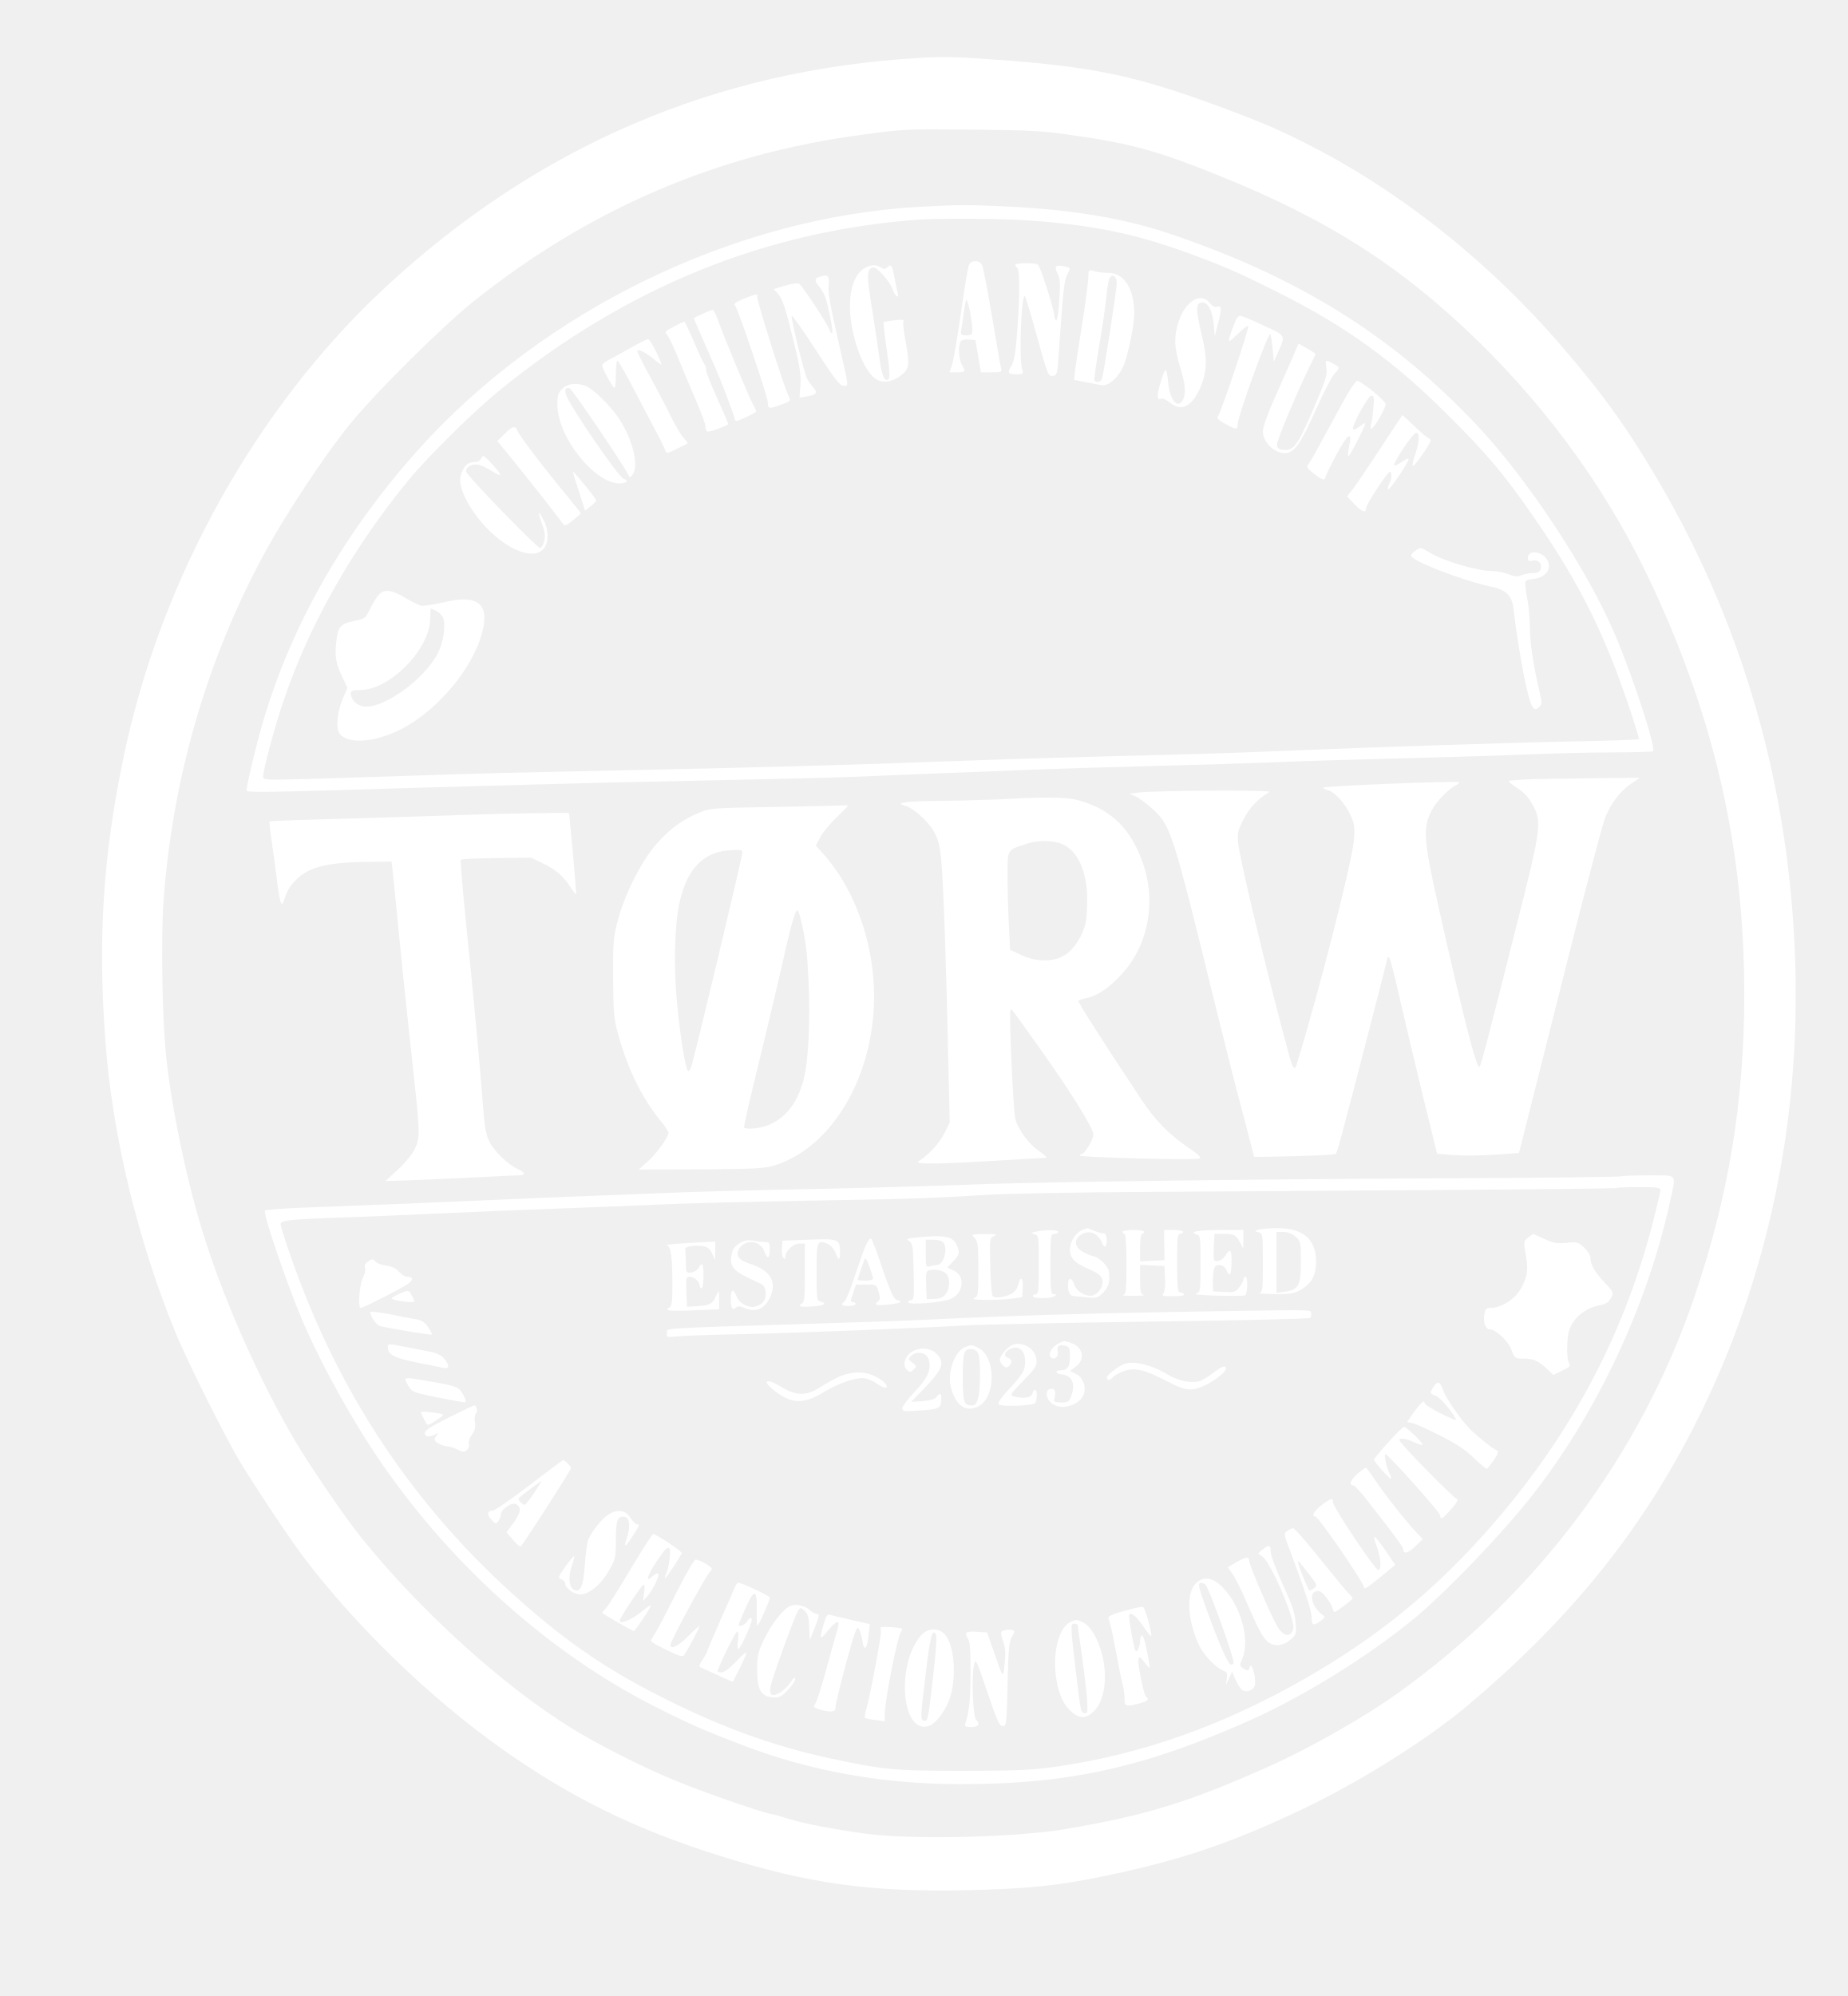
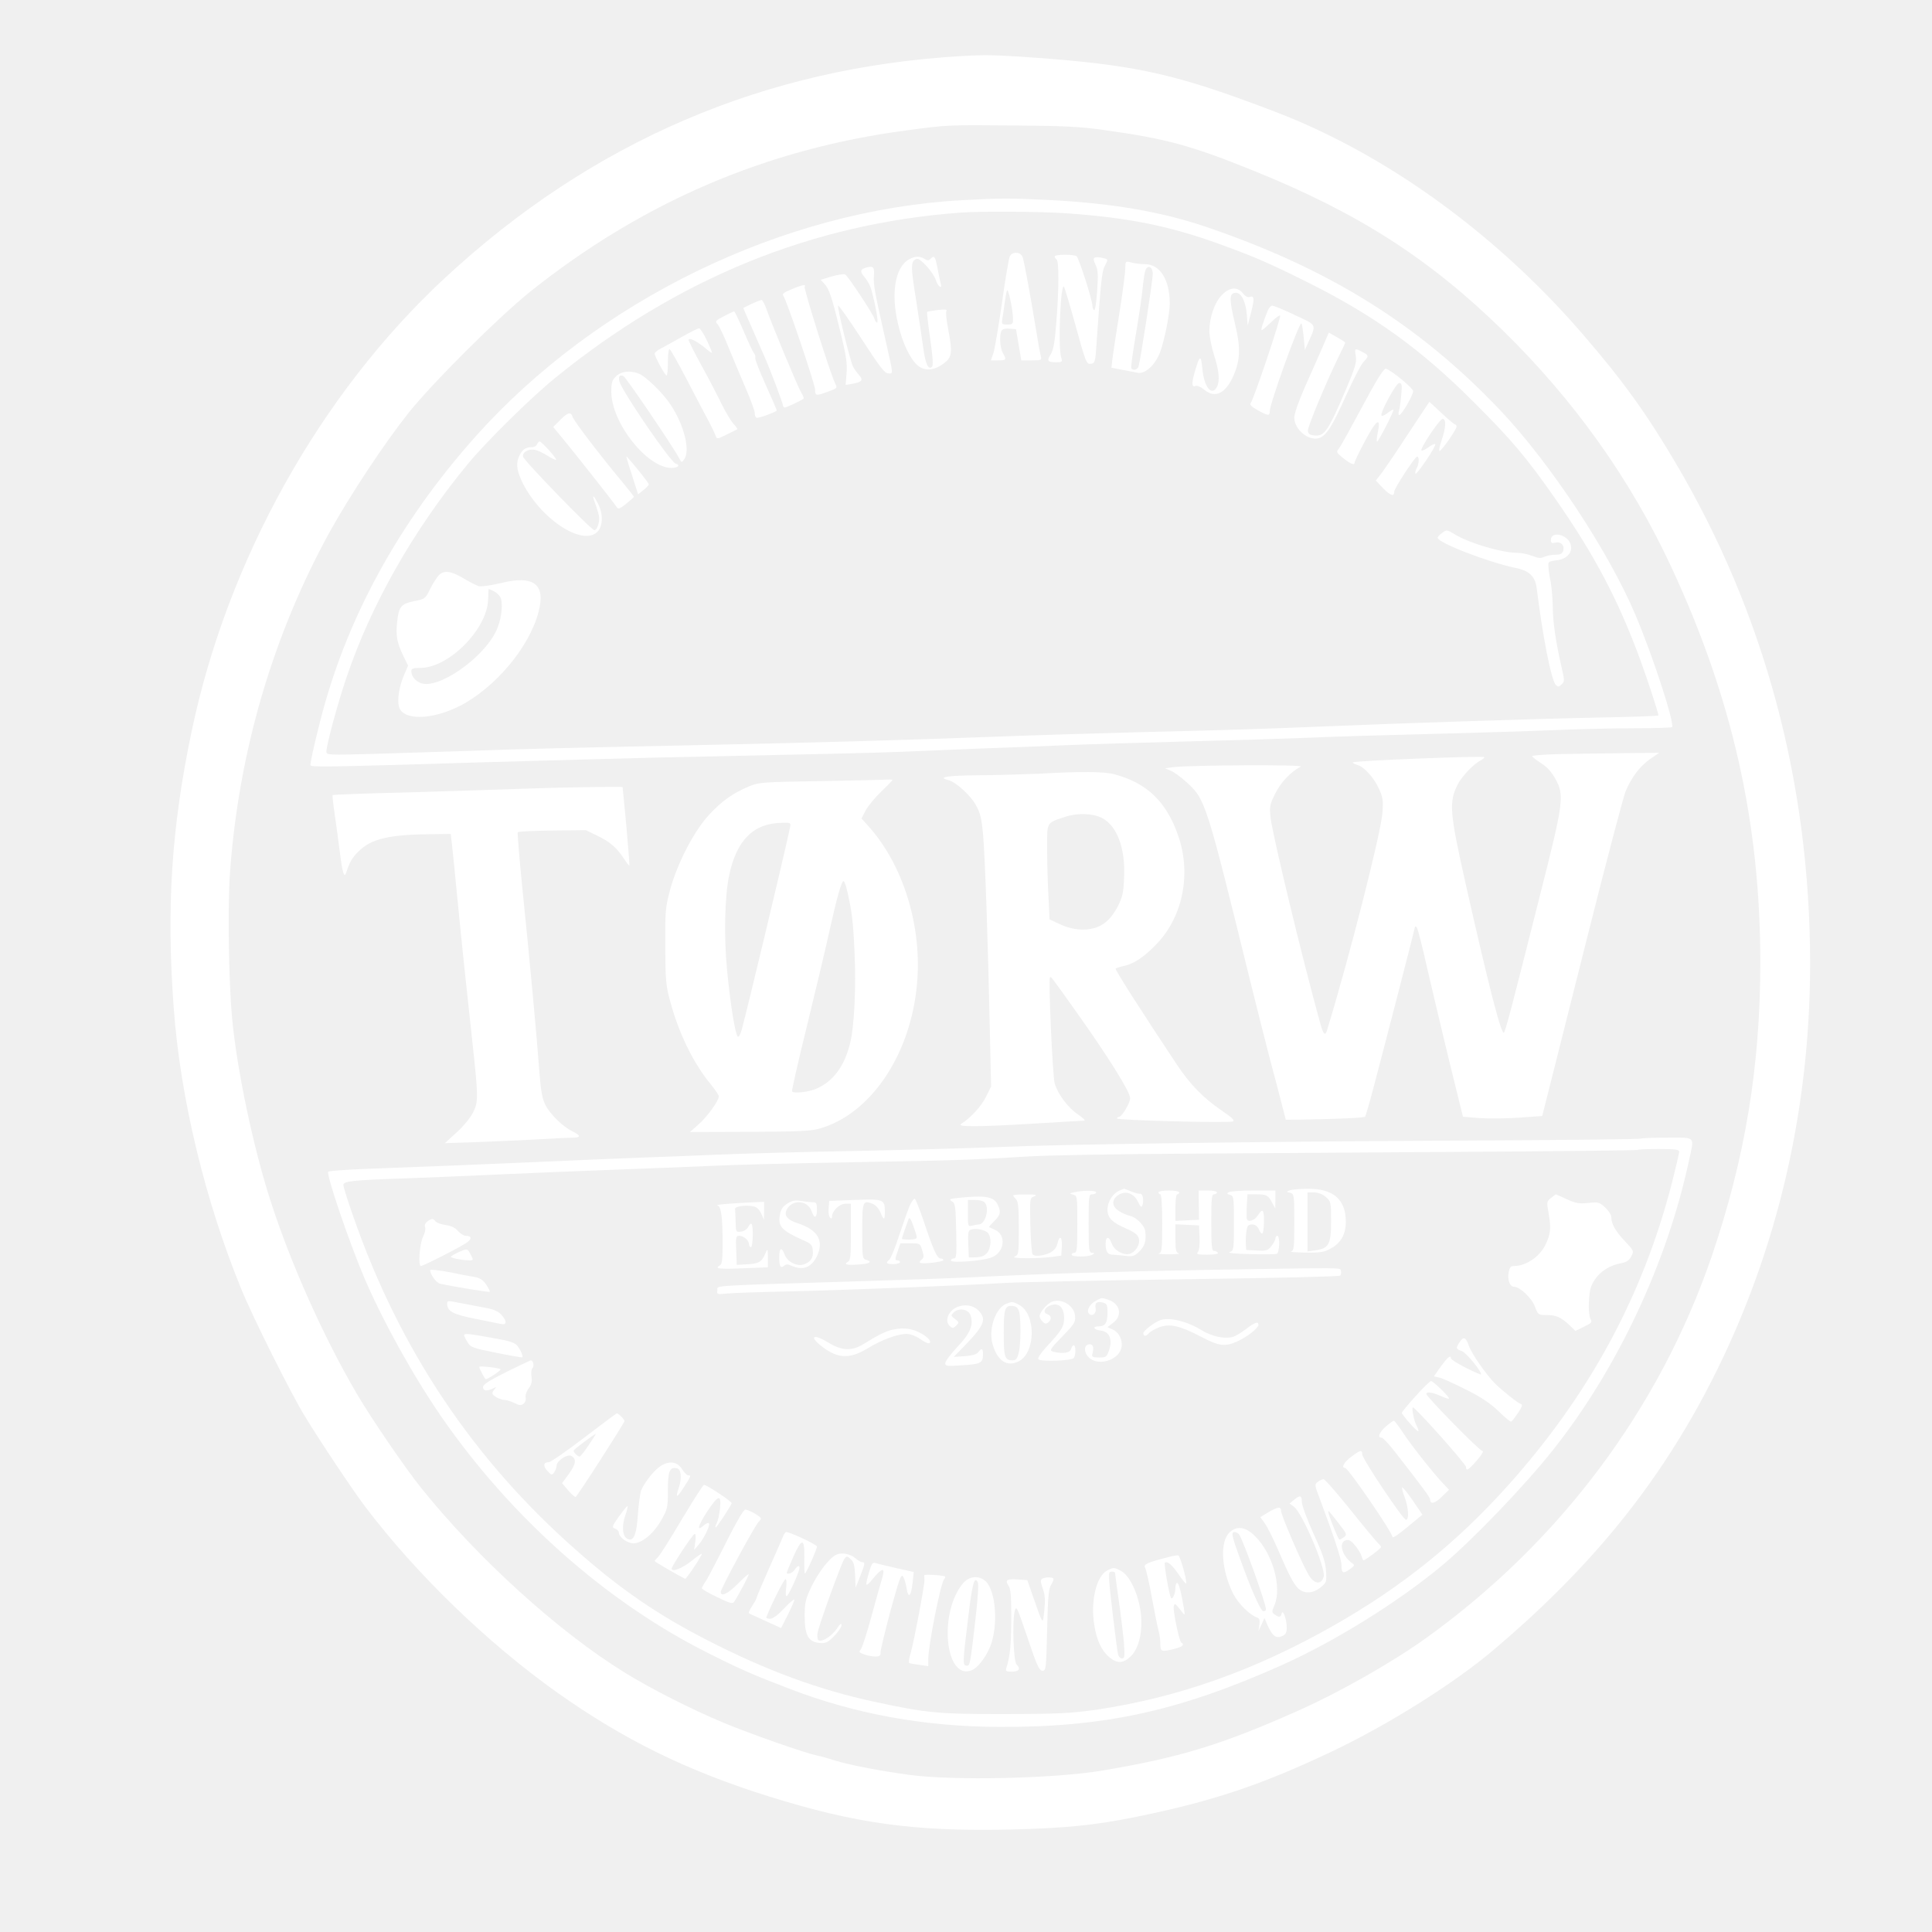
- <svg xmlns="http://www.w3.org/2000/svg" version="1.0" width="948pt" height="1024pt" viewBox="0 0 948 1024" preserveAspectRatio="xMidYMid meet">
+ <svg xmlns="http://www.w3.org/2000/svg" version="1.0" width="960pt" height="960pt" viewBox="0 0 948 1024" preserveAspectRatio="xMidYMid meet">
  <g transform="translate(0,1024) scale(0.1,-0.1)" fill="#FFF" stroke="none">
    <path d="M4720 9943 c-1048 -60 -1963 -453 -2745 -1179 -657 -611 -1148 -1489 -1339 -2399 -107 -509 -135 -934 -95 -1470 35 -476 166 -1020 359 -1490 60 -147 261 -549 335 -670 82 -135 249 -385 320 -480 273 -360 648 -723 1020 -987 352 -249 685 -413 1116 -548 462 -145 774 -188 1279 -177 294 7 450 22 675 68 399 81 662 169 1035 346 302 144 644 359 855 537 499 422 849 846 1123 1362 366 691 556 1467 556 2279 -1 955 -241 1852 -712 2650 -153 260 -280 437 -496 687 -372 431 -836 798 -1316 1038 -142 71 -241 113 -454 191 -417 153 -636 198 -1141 234 -201 14 -252 15 -375 8z m750 -392 c332 -46 463 -82 792 -215 556 -224 933 -466 1325 -849 377 -369 677 -790 893 -1256 322 -693 470 -1353 470 -2092 0 -552 -81 -1040 -258 -1559 -277 -807 -803 -1511 -1512 -2021 -175 -126 -457 -287 -675 -384 -408 -182 -627 -249 -1040 -319 -253 -43 -792 -55 -1027 -23 -160 22 -315 52 -393 76 -33 11 -75 23 -94 26 -65 14 -346 112 -496 174 -170 71 -385 180 -524 266 -352 217 -780 606 -1079 979 -83 103 -263 366 -341 499 -173 295 -348 684 -455 1016 -92 281 -180 698 -206 976 -18 194 -24 593 -11 770 46 641 228 1259 528 1805 110 198 290 470 417 630 132 165 477 508 646 644 595 475 1252 757 1995 855 217 29 210 29 565 26 268 -2 352 -6 480 -24z" />
    <path d="M4720 9179 c-950 -52 -1935 -531 -2580 -1253 -410 -460 -689 -973 -825 -1516 -34 -134 -49 -206 -50 -225 0 -12 72 -11 925 15 349 10 763 21 920 25 765 16 1175 25 1280 30 63 3 237 10 385 16 149 5 367 14 485 19 118 5 409 14 645 20 237 6 531 15 655 20 124 6 416 14 650 20 234 6 522 15 640 20 118 5 308 10 421 10 113 0 208 3 211 6 16 16 -101 376 -193 593 -142 337 -453 807 -717 1086 -430 453 -904 749 -1555 971 -239 82 -505 127 -837 144 -205 10 -263 10 -460 -1z m545 -69 c333 -23 549 -66 820 -164 189 -69 261 -100 465 -202 355 -177 603 -356 885 -639 195 -194 279 -294 426 -505 210 -301 336 -539 453 -858 39 -106 96 -281 96 -294 0 -3 -141 -8 -312 -11 -346 -7 -1080 -31 -1453 -47 -349 -14 -492 -19 -960 -30 -231 -6 -591 -17 -800 -25 -473 -18 -978 -32 -1600 -45 -664 -14 -878 -19 -1185 -30 -146 -5 -374 -12 -508 -16 -232 -6 -242 -6 -242 12 0 35 60 257 106 392 131 388 354 781 642 1131 99 120 336 354 467 460 646 525 1359 816 2145 874 104 8 416 6 555 -3z" />
    <path d="M4971 8878 c-5 -13 -24 -124 -41 -248 -18 -124 -38 -242 -45 -262 l-13 -38 39 0 c43 0 45 3 24 40 -16 28 -19 97 -6 118 5 8 22 12 42 10 l34 -3 14 -82 14 -83 55 0 c52 0 54 1 48 23 -3 12 -13 65 -21 117 -34 207 -67 386 -75 408 -7 15 -18 22 -35 22 -17 0 -28 -7 -34 -22z m18 -325 c1 -30 -2 -33 -30 -33 -30 0 -31 2 -26 33 3 17 9 55 12 82 4 28 9 57 12 65 6 17 31 -97 32 -147z" />
    <path d="M5210 8881 c0 -6 5 -13 10 -16 13 -8 13 -153 -1 -330 -8 -107 -15 -147 -29 -171 -23 -37 -18 -44 28 -44 33 0 34 1 26 28 -17 58 -2 406 16 371 4 -8 29 -90 55 -184 61 -222 63 -227 89 -223 19 3 22 12 28 108 22 319 28 381 43 409 20 39 20 37 -16 45 -44 8 -51 0 -32 -38 13 -28 14 -52 8 -140 -4 -59 -11 -104 -16 -100 -5 3 -9 13 -9 23 0 30 -72 255 -84 263 -16 11 -116 10 -116 -1z" />
    <path d="M4441 8867 c-76 -39 -101 -179 -61 -345 24 -102 64 -185 104 -219 38 -32 89 -27 140 12 42 32 45 56 21 184 -9 45 -13 87 -9 93 5 8 -8 9 -46 5 -29 -4 -54 -8 -56 -10 -2 -2 5 -66 16 -142 14 -94 17 -142 10 -149 -19 -19 -35 14 -46 97 -6 45 -24 162 -39 260 -29 179 -29 204 4 215 18 6 87 -71 101 -112 11 -36 36 -52 26 -18 -3 9 -10 45 -17 80 -12 64 -17 70 -37 50 -10 -10 -17 -10 -32 0 -25 15 -48 15 -79 -1z" />
    <path d="M5584 8816 c0 -22 -14 -129 -31 -236 -17 -107 -34 -216 -37 -242 l-5 -47 57 -11 c31 -6 69 -13 83 -16 39 -7 93 43 118 110 23 63 51 202 51 257 0 127 -52 209 -132 209 -24 0 -57 4 -73 9 -30 8 -30 8 -31 -33z m146 -28 c0 -34 -67 -469 -76 -492 -7 -17 -29 -21 -38 -8 -3 5 8 85 24 178 16 93 32 203 36 244 4 41 10 85 15 97 12 32 39 19 39 -19z" />
    <path d="M4215 8823 c-36 -9 -39 -21 -12 -53 15 -17 31 -48 36 -68 22 -82 38 -172 30 -172 -4 0 -11 9 -14 20 -8 27 -140 226 -155 235 -7 4 -39 -1 -71 -10 l-59 -18 20 -22 c25 -26 39 -69 87 -265 28 -115 34 -158 30 -208 l-5 -62 37 6 c51 9 58 20 34 46 -11 13 -26 33 -32 45 -14 28 -84 310 -79 323 2 6 57 -73 123 -174 98 -151 124 -185 143 -185 27 -1 28 -12 -13 169 -58 257 -67 303 -63 347 3 47 -2 54 -37 46z" />
    <path d="M3813 8706 c-38 -16 -50 -25 -41 -34 14 -14 168 -468 168 -497 0 -33 6 -34 65 -12 54 19 54 20 41 46 -24 47 -167 501 -161 511 9 15 -14 10 -72 -14z" />
    <path d="M6096 8676 c-39 -40 -66 -120 -66 -190 0 -28 11 -86 25 -129 27 -83 31 -136 15 -168 -28 -51 -68 -1 -77 95 -7 76 -14 75 -37 -3 -21 -71 -21 -95 0 -87 9 4 28 -4 46 -19 59 -49 115 -21 158 79 34 82 36 146 5 273 -30 127 -30 157 1 161 31 4 55 -40 62 -112 l5 -61 18 69 c19 73 17 91 -8 82 -9 -4 -23 4 -35 19 -29 37 -72 34 -112 -9z" />
    <path d="M3603 8629 c-24 -11 -43 -21 -43 -22 0 -2 23 -55 51 -118 27 -63 56 -127 63 -144 28 -63 96 -244 96 -254 0 -6 4 -11 10 -11 8 0 87 37 99 47 3 2 -3 17 -13 34 -20 33 -159 369 -184 442 -9 26 -21 47 -26 47 -6 -1 -30 -10 -53 -21z" />
    <path d="M6339 8593 c-28 -71 -38 -103 -31 -103 3 0 25 19 49 42 23 23 45 39 48 36 7 -7 -140 -445 -156 -464 -7 -9 3 -19 37 -38 56 -31 64 -32 64 -5 0 40 157 475 168 465 3 -4 8 -36 12 -74 l6 -67 18 40 c44 98 48 90 -71 145 -58 28 -112 50 -120 50 -7 0 -18 -12 -24 -27z" />
    <path d="M3457 8564 c-45 -23 -48 -27 -34 -42 9 -9 37 -69 62 -132 26 -63 67 -161 91 -216 24 -56 44 -111 44 -122 0 -12 4 -23 9 -26 7 -5 97 27 108 38 1 1 -25 62 -58 135 -33 72 -58 137 -56 144 2 7 -1 19 -8 27 -6 8 -31 61 -55 118 -24 56 -46 102 -49 102 -3 -1 -28 -12 -54 -26z" />
    <path d="M3235 8455 c-44 -25 -95 -53 -112 -62 -18 -9 -33 -21 -33 -27 0 -16 54 -116 63 -116 4 0 7 32 7 70 0 39 4 70 8 70 5 0 47 -75 95 -167 48 -93 101 -193 117 -223 16 -30 31 -63 34 -72 5 -16 10 -15 58 9 29 14 54 27 56 28 2 2 -7 14 -20 28 -13 13 -40 60 -62 103 -21 44 -69 136 -107 205 -38 69 -69 131 -69 137 0 16 44 -6 88 -43 16 -14 32 -25 35 -25 3 0 -9 29 -26 65 -17 36 -36 65 -42 65 -5 0 -46 -20 -90 -45z" />
    <path d="M6628 8396 c-20 -45 -61 -138 -92 -208 -33 -74 -56 -141 -56 -161 0 -65 79 -128 134 -108 38 15 69 65 141 226 37 83 78 161 91 176 31 32 30 35 -6 54 -40 21 -41 20 -34 -23 5 -32 -3 -60 -51 -173 -96 -225 -115 -252 -168 -247 -24 2 -33 8 -35 25 -3 19 108 283 174 415 13 26 24 49 24 52 0 2 -19 15 -43 28 l-44 25 -35 -81z" />
    <path d="M6880 8158 c-40 -73 -91 -167 -113 -208 -22 -41 -46 -82 -53 -91 -12 -14 -9 -20 25 -47 40 -32 61 -40 61 -23 0 6 25 58 56 116 60 113 85 128 66 41 -5 -25 -7 -46 -3 -46 8 0 91 163 86 168 -2 3 -16 -6 -32 -18 -15 -12 -29 -17 -31 -12 -6 19 78 172 94 172 14 0 16 -10 11 -62 -3 -35 -8 -73 -12 -85 -4 -13 -3 -23 1 -23 13 0 74 105 74 127 -1 16 -108 105 -144 119 -8 3 -38 -40 -86 -128z" />
    <path d="M2885 8245 c-21 -20 -25 -34 -25 -82 1 -165 190 -403 319 -403 34 0 50 15 22 23 -27 7 -284 383 -298 435 -6 27 0 37 21 29 13 -5 262 -372 296 -436 12 -24 13 -24 26 -6 34 46 0 182 -71 289 -41 63 -133 152 -170 166 -47 18 -94 12 -120 -15z" />
    <path d="M7085 7943 c-60 -92 -124 -186 -141 -209 l-32 -41 40 -42 c39 -39 58 -45 58 -16 0 17 110 185 121 185 12 0 11 -37 -2 -61 -6 -11 -9 -24 -7 -30 2 -5 27 27 57 71 30 44 52 83 48 86 -3 3 -19 -4 -36 -17 -17 -12 -34 -20 -37 -16 -9 9 97 167 112 167 20 0 18 -47 -5 -113 -11 -32 -16 -57 -11 -57 11 0 90 114 90 129 0 6 -3 11 -7 11 -5 0 -37 27 -72 60 -35 33 -64 60 -65 60 -1 0 -50 -75 -111 -167z" />
    <path d="M2588 8013 l-36 -36 38 -46 c62 -74 290 -363 299 -379 7 -12 16 -9 50 18 22 18 41 35 41 37 0 2 -31 41 -68 86 -111 133 -250 315 -257 337 -9 29 -25 25 -67 -17z" />
    <path d="M2466 7885 c-3 -8 -14 -15 -25 -15 -33 0 -51 -11 -66 -41 -21 -40 -18 -76 9 -136 93 -199 325 -354 404 -270 28 30 29 94 2 147 -26 50 -34 52 -16 3 8 -21 17 -50 20 -65 7 -30 -8 -78 -24 -78 -16 0 -375 370 -378 390 -4 24 32 44 66 35 15 -3 44 -18 65 -31 22 -14 41 -23 44 -21 6 6 -76 97 -87 97 -4 0 -10 -7 -14 -15z" />
    <path d="M2942 7810 c2 -8 16 -54 32 -102 l28 -88 29 23 c15 12 28 26 28 30 1 6 -80 107 -117 147 -2 3 -2 -2 0 -10z" />
    <path d="M7262 7414 c-12 -8 -22 -19 -22 -24 0 -27 269 -130 412 -160 73 -14 105 -45 113 -108 31 -253 77 -487 101 -512 12 -12 16 -12 31 3 16 15 16 21 0 89 -30 130 -47 241 -47 323 -1 44 -6 103 -11 130 -6 28 -11 64 -12 80 -2 28 0 30 42 35 57 6 90 45 75 87 -18 52 -104 69 -104 21 0 -16 5 -19 24 -14 29 7 50 -15 41 -44 -5 -15 -15 -20 -40 -20 -19 0 -45 -5 -59 -11 -20 -9 -33 -8 -66 5 -22 9 -58 16 -80 16 -78 0 -245 49 -323 94 -52 31 -47 30 -75 10z" />
    <path d="M1944 7189 c-10 -11 -31 -44 -45 -72 -24 -50 -27 -52 -83 -63 -70 -14 -83 -30 -91 -110 -8 -73 -1 -111 33 -181 l25 -51 -22 -51 c-25 -58 -36 -128 -27 -165 19 -76 174 -74 326 4 187 97 368 313 415 499 38 146 -27 194 -203 150 -50 -12 -101 -19 -114 -16 -12 4 -49 22 -82 42 -67 40 -105 44 -132 14z m332 -125 c10 -41 -1 -115 -26 -168 -71 -148 -311 -313 -401 -276 -31 13 -49 37 -49 64 0 12 11 16 48 16 150 0 353 204 359 360 1 30 2 56 3 58 0 1 13 -4 30 -13 16 -8 33 -27 36 -41z" />
    <path d="M7878 6243 c-76 -2 -138 -7 -137 -11 0 -4 21 -20 47 -37 33 -21 56 -47 77 -85 47 -87 43 -120 -84 -620 -148 -587 -181 -714 -190 -723 -14 -14 -85 264 -207 808 -80 357 -85 415 -38 507 21 42 81 105 117 125 16 8 26 17 24 20 -8 8 -697 -19 -697 -28 0 -4 10 -9 23 -13 35 -8 88 -66 115 -125 22 -47 24 -63 19 -130 -7 -104 -179 -780 -294 -1153 -9 -31 -20 -20 -36 40 -99 358 -252 996 -263 1090 -6 57 -4 68 25 126 29 59 80 113 135 143 20 11 -582 8 -674 -3 l-45 -6 30 -13 c17 -6 54 -34 83 -60 101 -91 105 -105 336 -1045 36 -146 84 -335 106 -420 23 -85 51 -193 63 -240 l22 -85 90 1 c182 3 324 9 330 15 3 4 24 73 45 155 58 218 220 846 220 852 0 3 4 2 9 -3 5 -6 30 -102 55 -215 26 -113 79 -336 118 -497 l72 -292 85 -7 c46 -3 141 -3 210 2 l125 9 38 150 c21 83 115 456 209 830 94 374 182 706 194 738 32 77 74 133 131 174 l48 33 -200 -2 c-109 -1 -261 -4 -336 -5z" />
    <path d="M5125 6139 c-71 -3 -212 -7 -312 -8 -168 -1 -228 -10 -169 -25 42 -10 120 -81 149 -134 23 -42 30 -73 37 -150 11 -115 27 -592 36 -1029 l7 -312 -27 -54 c-24 -50 -83 -114 -132 -144 -27 -17 92 -16 391 2 132 8 248 15 259 15 12 0 1 11 -30 33 -53 35 -107 107 -124 165 -11 38 -34 552 -25 561 6 6 -6 22 141 -184 167 -235 284 -422 284 -455 0 -27 -44 -100 -60 -100 -6 0 -10 -4 -10 -8 0 -10 589 -25 614 -16 12 5 -2 19 -56 56 -102 70 -169 138 -242 248 -185 278 -328 502 -323 506 3 3 24 10 47 15 54 12 114 54 178 124 133 145 175 365 108 562 -62 182 -166 283 -339 329 -55 15 -179 16 -402 3z m335 -234 c80 -41 125 -160 118 -313 -3 -84 -8 -105 -34 -157 -21 -40 -45 -70 -73 -90 -58 -41 -149 -43 -232 -4 l-56 26 -6 123 c-4 68 -7 181 -7 251 0 146 -6 136 100 171 62 20 143 17 190 -7z" />
    <path d="M3970 6100 c-311 -5 -327 -6 -380 -28 -86 -36 -145 -78 -213 -152 -79 -86 -166 -253 -205 -395 -25 -94 -27 -112 -26 -300 1 -183 3 -208 27 -295 46 -170 121 -323 214 -437 24 -29 43 -58 43 -64 0 -23 -63 -110 -108 -149 l-45 -40 314 1 c243 1 326 4 368 16 272 74 486 387 521 764 29 307 -72 635 -258 841 l-36 40 23 44 c13 24 50 68 82 99 33 31 59 58 59 61 0 2 -12 3 -27 2 -16 -1 -174 -5 -353 -8z m-163 -247 c-37 -173 -223 -949 -256 -1072 -7 -25 -16 -40 -21 -35 -13 13 -39 170 -56 349 -18 179 -13 395 11 507 39 185 129 275 279 277 48 1 48 1 43 -26z m302 -330 c26 -110 33 -167 40 -327 9 -189 -1 -400 -24 -488 -30 -120 -88 -198 -175 -237 -41 -19 -120 -28 -132 -16 -3 3 32 157 78 343 45 185 99 411 119 502 40 181 65 270 76 270 4 0 12 -21 18 -47z" />
    <path d="M2375 6059 c-115 -4 -385 -13 -599 -19 -214 -5 -391 -12 -393 -14 -2 -2 3 -48 11 -102 8 -54 20 -144 27 -199 14 -111 23 -143 34 -110 19 57 29 75 61 108 71 73 166 95 416 96 l77 1 5 -42 c3 -24 17 -162 31 -308 24 -246 45 -444 80 -765 30 -278 31 -305 2 -362 -15 -29 -52 -74 -88 -106 l-61 -56 148 5 c82 3 227 9 322 14 95 6 188 10 207 10 45 0 44 12 0 33 -52 25 -121 93 -145 142 -16 33 -24 76 -31 172 -12 167 -50 582 -89 961 -17 167 -28 306 -26 311 3 4 85 8 183 9 l178 2 60 -29 c67 -32 103 -63 142 -122 14 -22 27 -38 29 -37 1 2 -6 96 -16 208 -11 113 -20 206 -20 208 0 4 -333 -1 -545 -9z" />
    <path d="M8318 4205 c-3 -3 -414 -8 -914 -10 -1087 -5 -2164 -20 -2474 -34 -124 -5 -466 -15 -760 -21 -294 -5 -632 -15 -750 -20 -118 -5 -291 -12 -385 -15 -93 -3 -320 -13 -503 -21 -322 -14 -631 -27 -989 -40 -94 -4 -177 -10 -183 -14 -14 -8 109 -370 191 -563 99 -231 260 -521 409 -737 369 -533 870 -978 1408 -1249 181 -91 241 -117 442 -194 348 -133 714 -199 1110 -200 557 -2 951 85 1495 328 283 127 617 335 850 529 159 133 436 421 588 613 337 425 601 986 717 1523 31 143 42 130 -113 130 -74 0 -136 -2 -139 -5z m202 -70 c0 -8 -18 -83 -39 -167 -155 -600 -440 -1124 -869 -1602 -275 -306 -562 -536 -922 -741 -418 -238 -827 -383 -1260 -447 -136 -19 -195 -22 -480 -23 -362 0 -414 5 -695 65 -295 64 -569 164 -885 326 -262 134 -461 270 -695 477 -546 480 -937 1065 -1181 1765 -30 84 -54 161 -54 171 0 21 44 26 345 36 88 3 302 12 475 20 173 8 448 19 610 25 162 6 390 15 505 20 116 6 460 15 765 20 559 10 602 11 940 31 102 6 455 12 785 14 330 2 1011 7 1514 10 503 3 917 8 920 10 2 3 53 5 113 5 89 0 108 -3 108 -15z" />
    <path d="M5554 3930 c-35 -14 -64 -59 -64 -100 0 -45 23 -69 102 -103 43 -19 59 -32 64 -51 8 -33 -17 -73 -50 -82 -34 -8 -82 20 -94 56 -14 40 -32 38 -32 -2 0 -41 10 -57 35 -58 11 0 41 -3 67 -6 43 -5 50 -3 78 24 28 29 36 54 30 107 -3 28 -47 73 -79 80 -15 3 -42 15 -60 26 -41 25 -40 65 1 88 38 21 78 5 100 -39 13 -28 18 -32 23 -18 9 24 2 63 -12 61 -6 -2 -28 4 -47 12 -19 8 -37 15 -38 14 -2 0 -13 -4 -24 -9z" />
    <path d="M6456 3931 c-19 -7 -19 -8 2 -13 21 -6 22 -10 22 -156 0 -135 -2 -151 -17 -155 -10 -3 25 -5 77 -6 81 -1 101 3 134 22 54 30 79 75 79 142 0 118 -67 176 -203 174 -41 0 -84 -4 -94 -8z m191 -35 c27 -24 28 -27 28 -130 0 -122 -12 -143 -84 -153 l-41 -6 0 157 0 156 34 0 c22 0 45 -9 63 -24z" />
    <path d="M5315 3921 c-28 -6 -28 -7 -7 -13 22 -6 22 -9 22 -157 0 -128 -2 -151 -15 -151 -8 0 -15 -4 -15 -10 0 -13 90 -13 110 0 13 8 12 10 -2 10 -16 0 -18 14 -18 155 0 148 1 155 20 155 11 0 20 5 20 10 0 11 -68 12 -115 1z" />
    <path d="M5760 3920 c0 -5 5 -10 10 -10 6 0 10 -58 10 -154 0 -139 -2 -155 -17 -159 -10 -3 14 -5 52 -5 39 0 62 2 53 5 -15 4 -18 16 -18 79 l0 75 63 -3 62 -3 3 -63 c2 -38 -2 -69 -9 -78 -10 -12 -2 -14 50 -14 39 0 60 4 56 10 -3 6 -13 10 -21 10 -11 0 -14 26 -14 150 0 127 2 150 15 150 8 0 15 5 15 10 0 6 -22 10 -48 10 l-49 0 1 -77 1 -78 -63 -3 -62 -3 0 71 c0 40 4 70 10 70 6 0 10 5 10 10 0 6 -25 10 -55 10 -30 0 -55 -4 -55 -10z" />
    <path d="M6132 3921 c-10 -6 -9 -10 7 -14 20 -5 21 -12 21 -150 0 -141 -1 -145 -22 -153 -15 -5 23 -9 106 -11 72 -2 136 -1 143 1 15 6 18 96 3 96 -5 0 -10 -6 -10 -14 0 -7 -9 -25 -21 -40 -19 -24 -27 -27 -78 -24 l-56 3 -2 35 c-1 19 1 50 4 68 4 26 10 32 29 32 16 0 28 -8 36 -25 17 -38 25 -30 27 31 2 71 -6 84 -30 45 -18 -30 -54 -42 -61 -21 -1 5 -1 37 0 70 l4 60 46 0 c55 0 64 -5 85 -45 l16 -30 1 48 0 47 -117 0 c-65 0 -124 -4 -131 -9z" />
    <path d="M4990 3904 c0 -3 7 -12 15 -20 12 -12 15 -44 15 -155 0 -135 -1 -140 -22 -149 -28 -11 119 -12 197 -2 l50 7 3 48 c3 52 -13 64 -23 17 -8 -35 -35 -55 -86 -64 -24 -4 -39 -2 -46 6 -5 7 -10 77 -12 155 -3 142 -3 143 21 152 18 8 8 10 -44 10 -38 1 -68 -2 -68 -5z" />
    <path d="M7841 3891 c-24 -19 -24 -20 -12 -88 13 -74 9 -106 -19 -163 -31 -62 -103 -110 -164 -110 -19 0 -25 -6 -30 -35 -7 -38 7 -75 28 -75 31 0 94 -59 111 -104 17 -45 19 -46 62 -46 51 0 76 -11 121 -53 l32 -31 45 22 c42 20 45 24 34 43 -6 13 -10 52 -7 94 3 58 9 80 31 113 29 44 80 76 140 87 28 5 42 15 53 36 15 29 14 30 -35 82 -50 53 -71 91 -71 128 0 11 -15 33 -32 49 -31 28 -37 30 -90 24 -48 -5 -66 -2 -114 20 -31 14 -57 26 -58 26 0 0 -12 -9 -25 -19z" />
    <path d="M4700 3891 c-48 -5 -52 -7 -35 -18 18 -11 20 -24 23 -157 3 -128 1 -146 -12 -146 -9 0 -16 -5 -16 -11 0 -15 173 -2 217 17 68 27 78 119 16 146 -16 7 -29 13 -31 14 -2 1 11 15 28 32 33 33 36 48 19 85 -20 45 -65 53 -209 38z m138 -23 c29 -29 5 -118 -31 -118 -7 0 -22 -3 -34 -6 -22 -6 -23 -4 -23 65 l0 71 38 0 c21 0 43 -5 50 -12z m20 -165 c18 -24 15 -77 -6 -103 -13 -16 -30 -23 -58 -24 l-39 -1 -3 72 c-2 62 0 72 15 76 30 9 77 -2 91 -20z" />
    <path d="M4150 3880 l-135 -5 -3 -39 c-2 -21 1 -43 7 -49 8 -8 11 -6 11 5 0 30 40 68 71 68 l29 0 0 -150 c0 -127 -2 -150 -16 -158 -25 -14 -5 -19 59 -14 57 4 74 15 37 25 -19 5 -20 14 -20 151 0 159 3 166 54 146 16 -6 33 -24 42 -45 18 -45 24 -44 24 3 0 65 -7 68 -160 62z" />
    <path d="M4441 3848 c-10 -24 -35 -95 -56 -158 -20 -63 -44 -120 -51 -126 -22 -18 -17 -24 21 -24 19 0 35 5 35 10 0 6 -6 10 -14 10 -13 0 -13 6 1 45 l15 45 52 0 c52 0 53 0 64 -37 10 -32 9 -40 -4 -50 -8 -6 -12 -13 -7 -16 13 -8 123 5 123 14 0 5 -7 9 -15 9 -18 0 -38 44 -89 197 -21 62 -42 115 -47 119 -5 3 -17 -14 -28 -38z m38 -165 c1 -9 -13 -13 -39 -13 -22 0 -40 2 -40 4 0 4 27 82 36 106 4 10 13 -3 24 -35 10 -27 19 -56 19 -62z" />
    <path d="M3793 3861 c-23 -15 -34 -30 -39 -57 -12 -65 7 -86 131 -141 34 -15 41 -23 43 -51 4 -37 -10 -60 -46 -73 -35 -14 -90 13 -103 51 -16 43 -29 37 -29 -13 0 -50 7 -62 27 -45 10 8 20 8 39 -1 61 -27 107 -8 136 55 35 79 1 136 -100 169 -63 20 -81 45 -58 81 33 49 108 40 128 -16 14 -42 28 -37 28 9 0 34 -3 39 -22 39 -13 0 -41 3 -63 7 -31 5 -47 1 -72 -14z" />
    <path d="M3485 3860 c-44 -3 -73 -7 -64 -8 21 -3 29 -60 29 -203 0 -89 -3 -110 -16 -117 -29 -16 -1 -20 129 -14 l127 5 0 51 c-1 51 -1 51 -14 21 -19 -44 -35 -53 -96 -56 l-55 -3 -3 77 c-3 71 -1 77 17 77 23 0 51 -25 51 -46 0 -8 5 -14 10 -14 11 0 14 113 3 123 -3 4 -11 -3 -17 -16 -7 -13 -23 -23 -39 -25 -26 -3 -27 -2 -28 52 -1 31 -2 62 -3 69 -1 14 63 22 101 12 15 -3 30 -19 38 -38 l14 -32 1 48 0 47 -52 -2 c-29 -1 -89 -5 -133 -8z" />
    <path d="M1885 3766 c-11 -8 -16 -19 -12 -30 4 -10 -1 -32 -10 -49 -19 -37 -28 -157 -12 -157 12 0 184 87 237 120 34 21 35 40 1 40 -11 0 -30 12 -42 26 -15 17 -36 27 -64 31 -24 3 -48 12 -54 19 -14 17 -20 17 -44 0z" />
    <path d="M2048 3602 c-21 -10 -38 -20 -38 -23 0 -7 61 -19 98 -19 22 0 22 1 7 30 -18 34 -17 34 -67 12z" />
    <path d="M1900 3508 c0 -23 33 -68 53 -72 89 -19 260 -46 263 -43 2 2 -6 19 -19 38 -17 25 -32 35 -62 41 -22 3 -84 15 -137 26 -54 10 -98 15 -98 10z" />
    <path d="M6000 3509 c-465 -8 -825 -19 -1235 -39 -104 -5 -359 -14 -565 -20 -841 -26 -775 -22 -778 -48 -3 -23 -2 -23 50 -18 29 3 172 8 318 11 306 7 922 31 1155 45 88 5 522 14 964 20 471 6 809 14 814 19 5 5 7 17 4 25 -7 18 56 18 -727 5z" />
    <path d="M5431 3347 c-32 -16 -52 -49 -42 -66 15 -23 44 -5 38 24 -5 30 6 39 39 31 21 -6 24 -12 24 -54 0 -53 -12 -72 -47 -72 -35 0 -27 -18 9 -22 47 -4 66 -46 47 -102 -13 -39 -16 -41 -54 -41 -31 0 -39 4 -36 15 10 38 6 55 -14 55 -33 0 -32 -48 2 -75 48 -38 142 -11 164 47 14 38 -5 88 -41 105 l-30 14 30 23 c49 36 38 99 -21 120 -39 14 -39 14 -68 -2z" />
    <path d="M1990 3330 c0 -40 32 -57 150 -80 63 -13 125 -25 138 -28 29 -6 29 17 -1 50 -16 18 -42 29 -83 36 -32 6 -92 18 -131 25 -69 14 -73 14 -73 -3z" />
    <path d="M5194 3340 c-24 -10 -64 -56 -64 -76 0 -7 7 -20 16 -29 12 -12 19 -13 30 -4 20 16 17 37 -6 44 -27 9 -10 40 26 49 39 10 64 -17 64 -69 0 -46 -12 -66 -93 -153 -27 -29 -47 -58 -44 -65 5 -16 179 -10 189 6 11 17 10 67 -1 67 -5 0 -11 -9 -14 -20 -5 -21 -46 -27 -95 -14 -21 6 -18 12 48 80 65 67 71 76 68 110 -5 55 -72 95 -124 74z" />
    <path d="M4954 3330 c-56 -22 -94 -129 -75 -207 24 -94 77 -131 141 -98 91 47 91 253 1 299 -34 18 -37 18 -67 6z m67 -40 c11 -39 10 -181 -2 -222 -8 -30 -15 -38 -32 -38 -42 0 -47 17 -47 145 0 130 6 148 50 143 16 -2 26 -11 31 -28z" />
    <path d="M4666 3295 c-29 -27 -34 -66 -10 -85 12 -11 18 -10 32 4 16 16 16 18 -6 35 -23 17 -23 19 -7 35 27 26 77 18 89 -15 17 -51 -1 -96 -70 -168 -35 -38 -64 -76 -64 -86 0 -16 8 -17 92 -11 97 6 108 12 108 59 0 31 -7 34 -25 10 -8 -11 -32 -18 -71 -21 l-59 -4 66 68 c97 101 109 134 64 179 -34 35 -101 35 -139 0z" />
    <path d="M5770 3243 c-31 -11 -90 -56 -90 -69 0 -18 14 -18 30 0 6 8 30 22 54 31 55 21 109 9 222 -50 94 -50 127 -54 191 -25 52 23 113 71 113 88 0 20 -19 14 -67 -23 -26 -20 -57 -38 -70 -41 -45 -12 -111 3 -165 36 -76 47 -170 70 -218 53z" />
    <path d="M4345 3191 c-35 -9 -76 -30 -142 -71 -67 -43 -120 -41 -196 6 -68 42 -99 35 -45 -11 90 -76 156 -82 254 -23 77 47 161 78 209 78 18 0 49 -11 69 -25 38 -26 56 -31 56 -17 0 14 -33 40 -73 57 -38 16 -82 18 -132 6z" />
    <path d="M2080 3163 c0 -5 8 -21 18 -37 16 -27 27 -31 152 -56 74 -15 137 -26 138 -24 6 5 -8 38 -26 61 -13 17 -41 26 -134 42 -128 23 -148 25 -148 14z" />
    <path d="M7356 3126 c-21 -33 -21 -35 12 -47 23 -8 102 -104 102 -123 0 -4 -36 12 -80 34 -44 22 -80 45 -80 51 0 20 -19 4 -55 -46 l-35 -50 27 -6 c16 -3 79 -32 141 -63 84 -42 130 -73 175 -116 33 -33 63 -57 67 -55 4 2 20 23 36 46 20 30 25 44 16 47 -17 5 -100 71 -140 111 -47 48 -123 157 -137 199 -16 45 -28 50 -49 18z" />
    <path d="M2303 2968 c-90 -45 -123 -66 -123 -80 0 -20 21 -23 53 -7 18 9 20 9 10 -2 -7 -7 -13 -18 -13 -24 0 -13 42 -35 66 -35 9 0 31 -7 50 -16 28 -14 37 -14 50 -3 8 7 13 21 10 32 -3 11 4 32 16 48 15 20 19 37 15 62 -3 19 -1 39 5 45 11 11 4 42 -9 42 -4 -1 -63 -29 -130 -62z" />
    <path d="M2160 2995 c0 -8 30 -65 34 -65 13 0 86 49 79 53 -14 8 -113 19 -113 12z" />
    <path d="M7122 2839 c-40 -44 -72 -83 -72 -87 0 -11 82 -103 87 -98 3 2 -1 15 -8 28 -15 28 -29 98 -20 98 14 0 281 -300 281 -315 0 -25 13 -17 58 35 27 31 38 50 28 50 -14 0 -296 287 -296 302 0 13 33 9 78 -12 23 -10 42 -16 42 -12 0 11 -84 92 -95 92 -6 0 -43 -36 -83 -81z" />
    <path d="M2715 2619 c-93 -71 -177 -129 -187 -129 -28 0 -31 -20 -7 -46 22 -23 24 -24 36 -8 7 10 13 26 13 35 0 26 58 65 79 52 27 -17 24 -42 -13 -94 l-37 -50 33 -39 c18 -21 36 -36 39 -34 11 6 259 393 259 402 0 9 -33 42 -41 41 -2 0 -80 -58 -174 -130z m25 -39 c-22 -33 -44 -60 -48 -60 -10 0 -32 22 -32 31 0 6 110 89 118 89 1 0 -16 -27 -38 -60z" />
    <path d="M6965 2679 c-35 -31 -46 -59 -22 -59 7 0 39 -34 72 -77 147 -188 184 -239 185 -250 0 -28 24 -23 61 13 l39 38 -34 36 c-51 54 -172 207 -213 271 -21 32 -41 58 -45 59 -4 0 -23 -14 -43 -31z" />
    <path d="M6782 2519 c-38 -28 -55 -59 -33 -59 16 0 251 -342 251 -366 0 -9 31 12 79 52 l80 66 -51 75 c-28 40 -53 72 -56 69 -3 -3 3 -25 12 -49 21 -55 26 -122 8 -122 -16 0 -232 323 -232 347 0 25 -10 23 -58 -13z" />
    <path d="M3123 2471 c-34 -21 -88 -89 -105 -131 -5 -14 -13 -71 -17 -128 -8 -113 -24 -147 -59 -126 -23 15 -27 66 -8 121 9 26 14 48 12 50 -2 2 -22 -22 -45 -54 -38 -54 -39 -58 -21 -65 11 -4 20 -13 20 -21 0 -24 45 -57 77 -57 46 0 110 54 149 125 32 56 34 66 34 156 0 102 9 124 47 117 24 -4 28 -53 10 -106 -19 -55 -9 -53 28 6 39 61 39 62 23 62 -7 1 -22 15 -33 33 -25 40 -66 46 -112 18z" />
    <path d="M6605 2386 c-18 -13 -18 -16 9 -87 75 -199 116 -323 116 -353 0 -45 8 -49 43 -24 28 20 29 22 12 34 -52 38 -71 108 -33 120 17 5 28 0 50 -27 16 -19 31 -44 34 -56 4 -13 8 -23 11 -23 9 0 93 63 93 70 0 4 -7 13 -16 21 -8 7 -74 86 -146 176 -72 90 -136 163 -143 163 -6 0 -20 -6 -30 -14z m114 -225 c40 -51 41 -56 25 -68 -10 -7 -21 -13 -25 -13 -6 0 -59 132 -59 148 0 8 8 -1 59 -67z" />
    <path d="M3235 2189 c-59 -100 -116 -190 -126 -200 -11 -11 -19 -21 -19 -23 0 -4 135 -82 161 -94 6 -3 89 121 89 133 0 3 -26 -15 -57 -40 -50 -39 -103 -59 -103 -39 0 14 113 184 122 184 6 0 7 -18 3 -42 l-6 -43 25 29 c30 36 62 104 53 113 -4 3 -16 -2 -27 -12 -39 -36 -32 -4 16 70 61 93 79 98 70 19 -3 -31 -11 -65 -17 -76 -6 -11 -9 -22 -6 -24 3 -4 74 103 85 128 4 8 -132 98 -147 98 -4 0 -57 -82 -116 -181z" />
    <path d="M6479 2291 l-24 -20 23 -17 c44 -31 169 -325 158 -370 -12 -47 -53 -41 -83 14 -38 67 -143 313 -143 333 0 25 -15 24 -67 -6 l-43 -26 23 -32 c13 -18 43 -77 67 -132 60 -140 86 -191 112 -215 31 -29 79 -26 118 7 31 25 32 29 28 87 -3 48 -17 90 -66 197 -34 75 -62 151 -62 168 0 36 -9 38 -41 12z" />
    <path d="M3470 2068 c-47 -94 -95 -186 -107 -205 -13 -19 -23 -37 -23 -41 0 -5 36 -26 81 -47 68 -33 82 -37 90 -25 29 45 80 142 77 146 -2 2 -29 -21 -58 -51 -51 -52 -90 -70 -90 -43 0 18 179 349 201 372 18 19 17 20 -19 43 -20 12 -44 22 -52 22 -9 -1 -48 -67 -100 -171z" />
    <path d="M6135 2116 c-51 -51 -41 -200 22 -325 26 -50 86 -110 125 -124 14 -5 16 -14 13 -39 l-5 -33 16 34 16 35 17 -40 c25 -55 45 -70 76 -56 20 9 25 19 25 46 0 43 -21 100 -27 74 -5 -21 -13 -22 -37 -5 -16 11 -16 15 -1 49 40 97 -9 272 -102 365 -51 52 -99 58 -138 19z m52 -8 c21 -28 143 -367 143 -399 0 -5 -6 -9 -14 -9 -14 0 -65 116 -124 280 -43 119 -48 140 -29 140 8 0 19 -6 24 -12z" />
    <path d="M3771 2098 c-5 -13 -39 -90 -75 -171 -36 -81 -66 -152 -66 -156 0 -5 -11 -24 -24 -44 -16 -24 -21 -37 -13 -40 7 -3 47 -21 90 -41 l77 -35 35 69 c19 38 35 75 35 81 0 6 -24 -14 -53 -45 -34 -36 -61 -56 -76 -56 -12 0 -21 4 -19 9 26 67 93 201 101 201 6 0 7 -18 4 -45 -4 -25 -3 -45 2 -45 8 0 52 92 66 138 8 27 -6 29 -23 2 -10 -17 -42 -29 -42 -15 0 2 15 39 34 82 46 104 61 103 59 -4 -1 -46 1 -83 3 -83 7 0 64 129 64 143 0 10 -143 77 -163 77 -4 0 -11 -10 -16 -22z" />
    <path d="M4055 2001 c-36 -15 -96 -92 -134 -170 -32 -68 -36 -84 -36 -158 0 -101 20 -136 79 -141 32 -3 43 2 77 36 21 22 39 48 39 58 0 13 -7 8 -25 -19 -27 -39 -79 -72 -96 -61 -6 4 -9 20 -6 38 7 43 126 370 142 393 13 17 14 17 34 -1 16 -14 21 -33 23 -84 l3 -67 27 68 c22 57 24 67 10 67 -9 0 -25 9 -37 20 -25 23 -72 33 -100 21z" />
    <path d="M5820 1989 c-122 -31 -140 -40 -131 -58 6 -10 22 -81 36 -158 14 -77 30 -155 35 -174 6 -19 10 -51 10 -71 0 -43 5 -45 76 -27 42 11 54 22 35 33 -11 7 -44 166 -40 191 4 21 8 18 45 -30 14 -19 15 -17 9 20 -14 85 -27 135 -36 135 -5 0 -9 -12 -9 -27 0 -28 -15 -62 -23 -53 -9 11 -39 181 -33 187 12 12 40 -12 76 -66 19 -28 36 -48 37 -44 5 16 -32 147 -42 149 -5 1 -26 -2 -45 -7z" />
    <path d="M4226 1906 c-23 -78 -20 -83 22 -32 50 60 65 60 47 -1 -8 -27 -34 -118 -57 -203 -23 -85 -48 -162 -55 -171 -12 -15 -10 -18 18 -28 18 -6 44 -11 59 -11 22 0 28 5 27 23 0 12 24 111 53 220 45 164 56 196 66 182 6 -9 15 -36 19 -62 9 -59 24 -45 32 29 l6 56 -94 21 c-52 12 -102 24 -111 27 -13 4 -20 -7 -32 -50z" />
    <path d="M5490 1917 c-59 -29 -91 -163 -70 -291 13 -81 38 -134 80 -170 42 -35 75 -33 115 7 53 53 70 176 39 292 -20 77 -57 141 -94 160 -35 18 -38 18 -70 2z m40 -14 c0 -5 9 -71 20 -148 11 -77 23 -177 27 -222 5 -73 4 -83 -10 -83 -9 0 -19 10 -21 23 -8 32 -45 346 -47 387 -2 48 -1 50 16 50 8 0 15 -3 15 -7z" />
    <path d="M4519 1891 c-1 -3 0 -14 1 -24 2 -22 -57 -336 -75 -395 -7 -23 -10 -44 -6 -46 3 -2 27 -7 54 -10 l47 -7 0 38 c0 70 65 398 83 421 5 7 8 14 6 16 -8 7 -109 13 -110 7z" />
    <path d="M4724 1848 c-129 -154 -96 -511 43 -462 38 13 90 85 110 152 35 121 15 289 -40 327 -37 26 -82 19 -113 -17z m66 -191 c-28 -244 -29 -249 -49 -245 -19 4 -19 13 11 258 21 174 32 218 50 185 6 -9 1 -86 -12 -198z" />
    <path d="M5143 1872 c-9 -6 -8 -18 4 -52 12 -35 14 -61 8 -115 -8 -79 -6 -81 -57 65 l-33 95 -44 3 c-63 5 -76 -2 -57 -30 13 -18 16 -53 16 -178 -1 -142 -6 -194 -25 -257 -7 -21 -4 -23 29 -23 38 0 47 15 24 38 -16 16 -23 219 -11 277 9 39 10 38 69 -135 50 -149 62 -175 79 -175 19 0 20 8 25 215 4 181 8 220 22 242 9 14 14 28 11 32 -9 8 -46 7 -60 -2z" />
  </g>
</svg>
